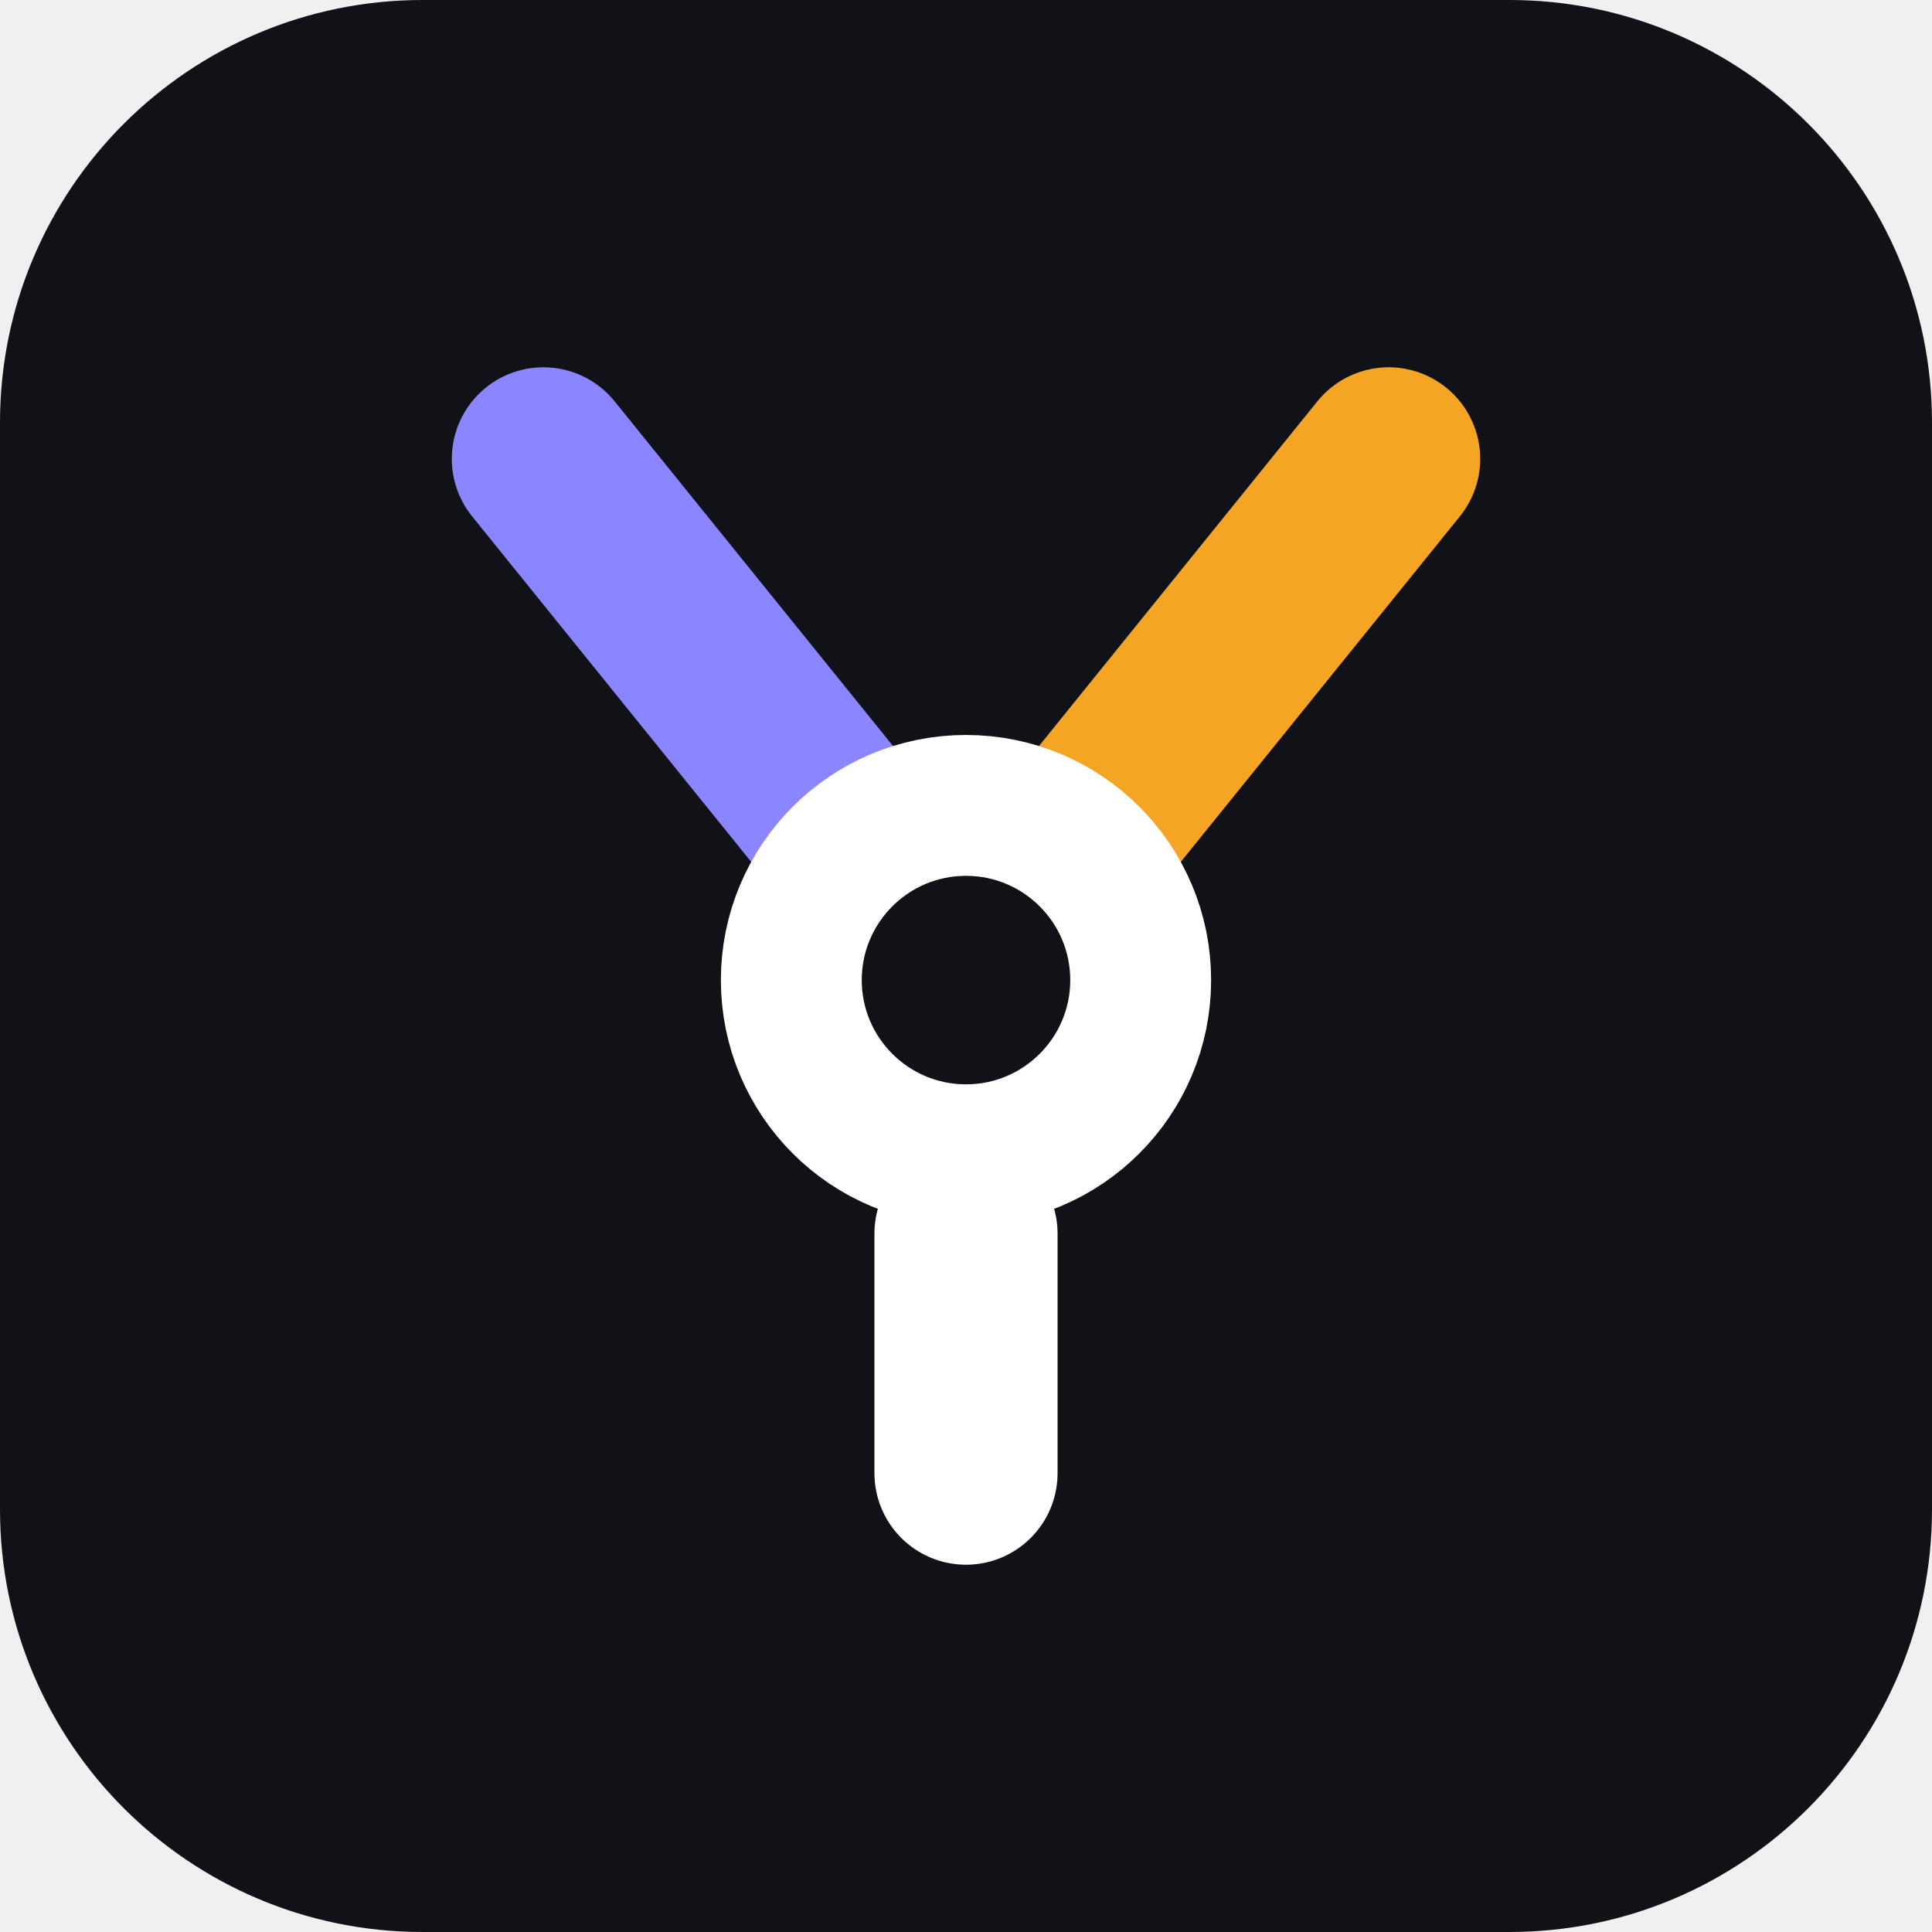
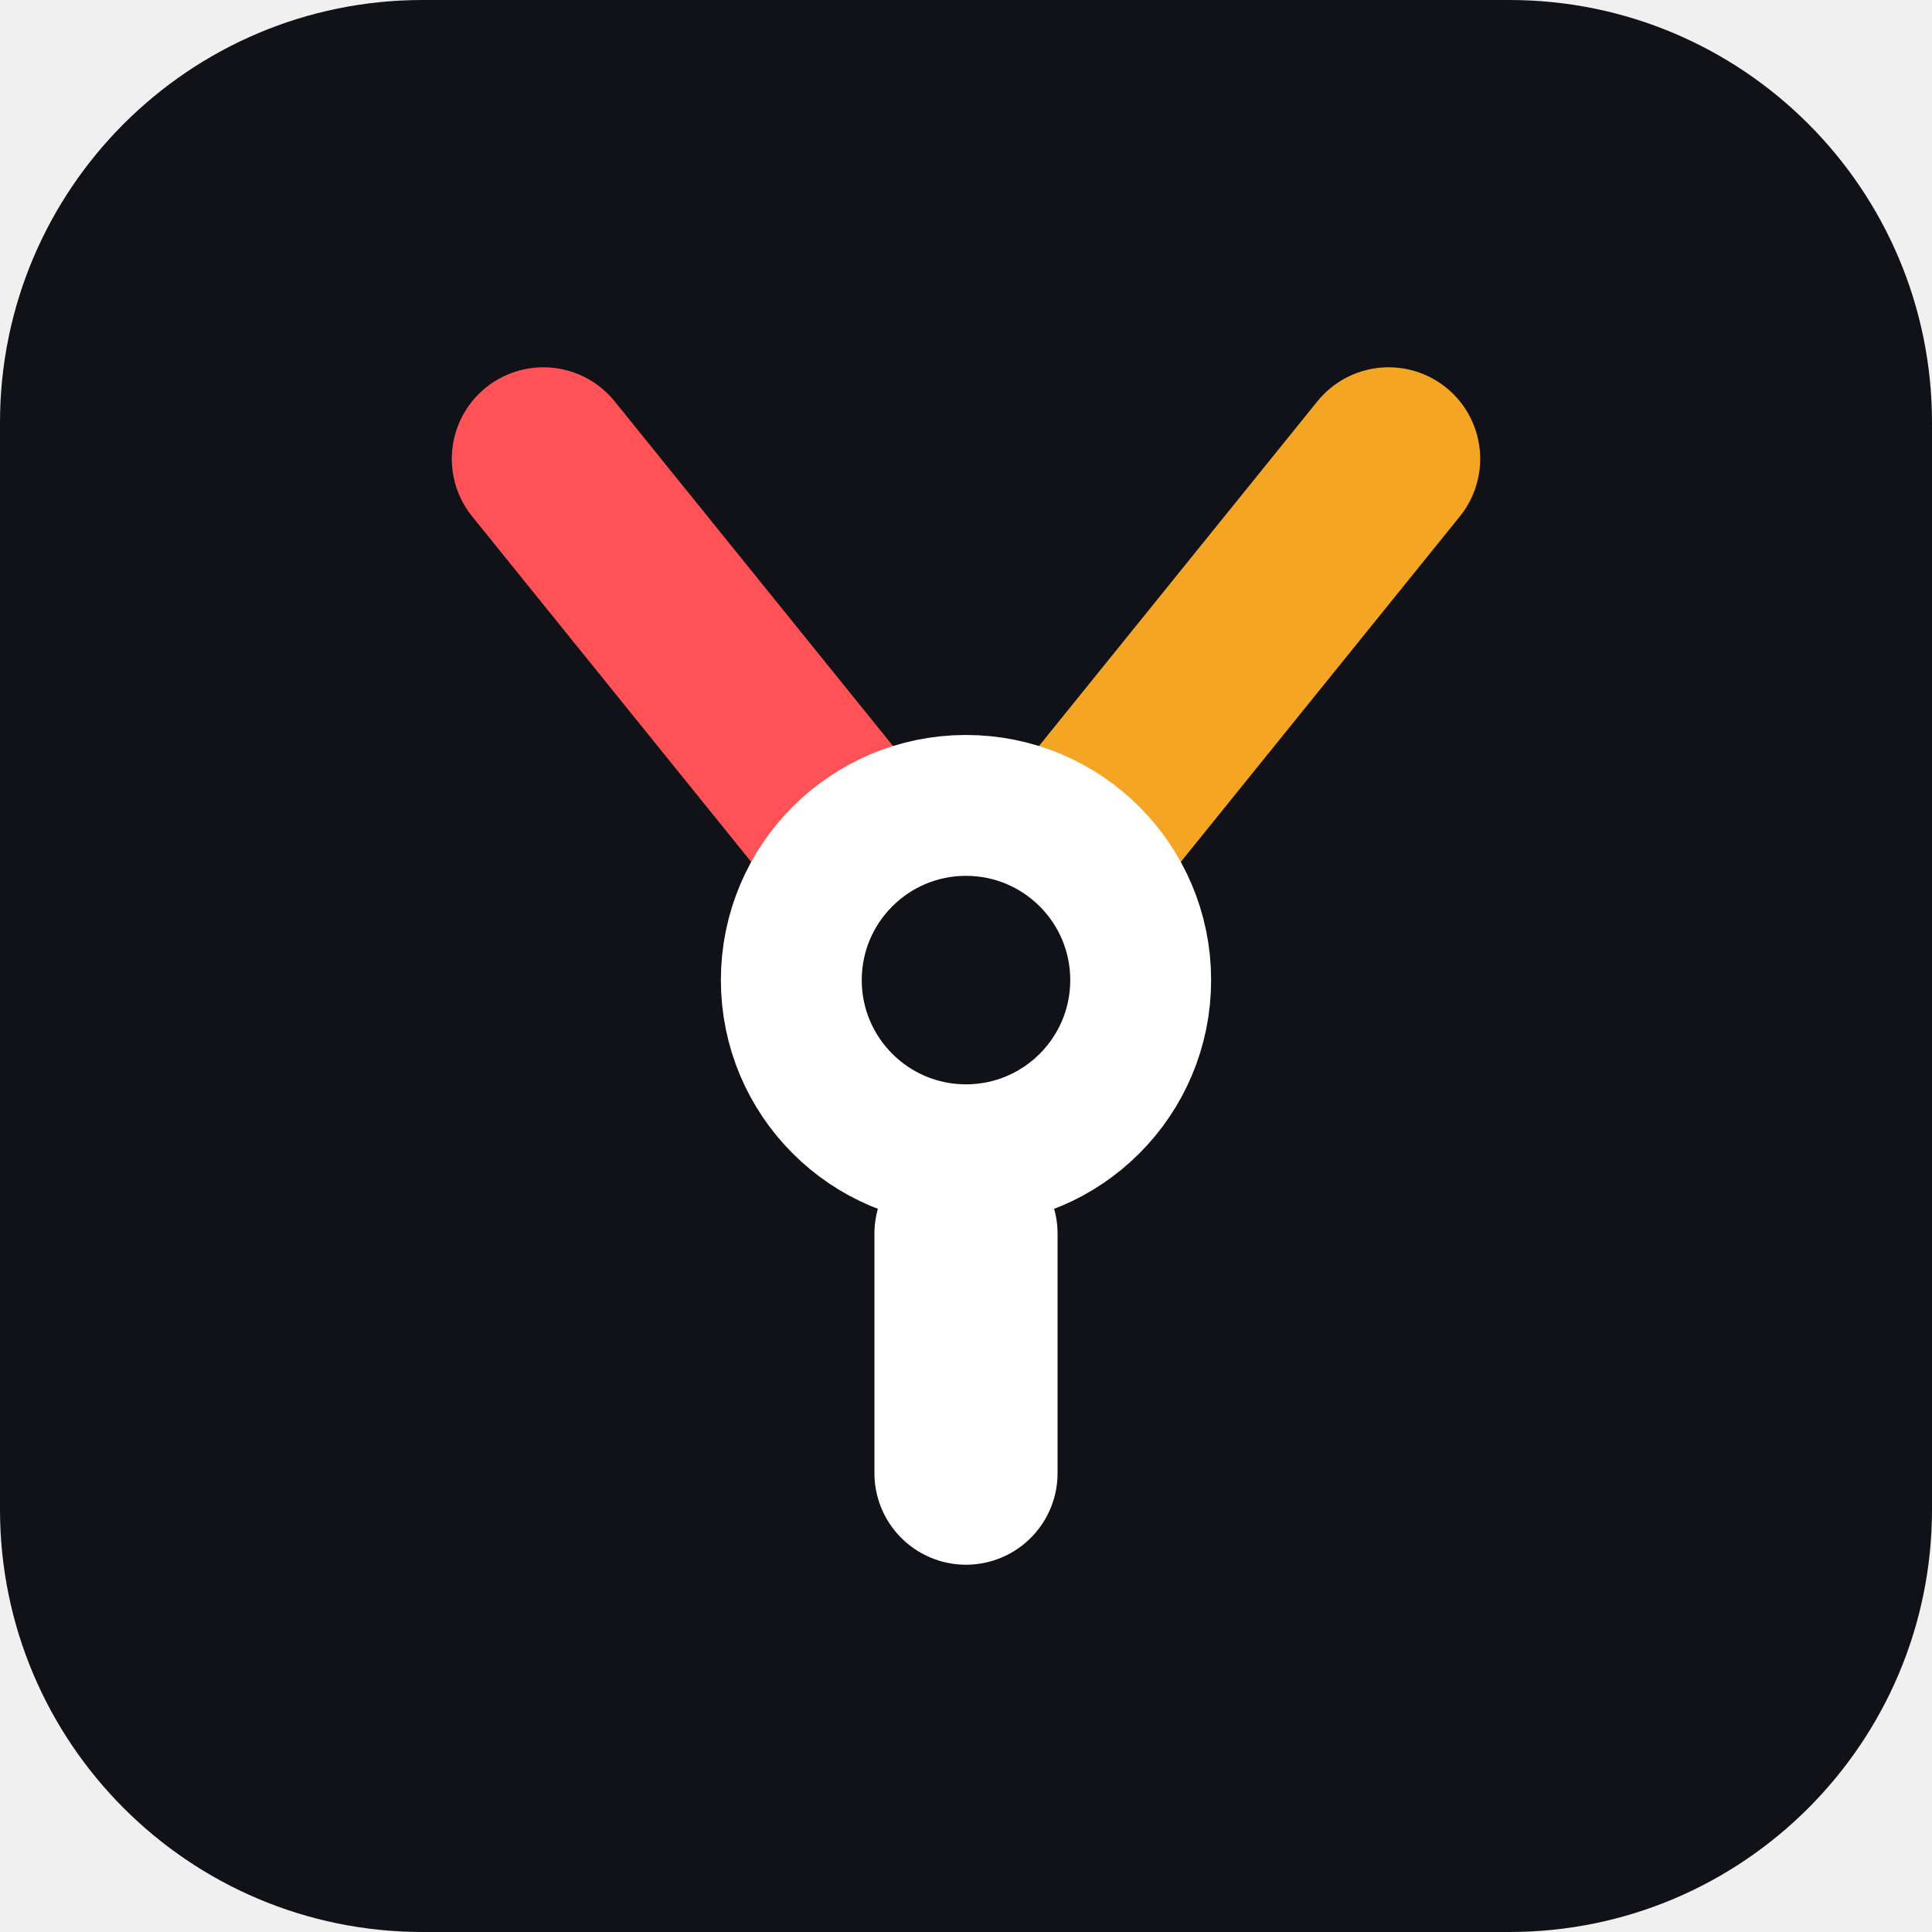
<svg xmlns="http://www.w3.org/2000/svg" viewBox="0 0 48 48" width="48" height="48" role="img" aria-label="Yaver">
  <rect width="48" height="48" rx="10.5" fill="#101218" />
  <g transform="translate(7.20 7.20) scale(0.7)">
-     <path d="M9 6 L19.5 19" fill="none" stroke="#8B85FF" stroke-width="6.5" stroke-linecap="round" />
+     <path d="M9 6 L19.5 19" fill="none" stroke="#FF5257" stroke-width="6.5" stroke-linecap="round" />
    <path d="M39 6 L28.5 19" fill="none" stroke="#F5A524" stroke-width="6.5" stroke-linecap="round" />
    <circle cx="24" cy="24.5" r="6.2" fill="none" stroke="#FFFFFF" stroke-width="5" />
    <path d="M24 33.5 V42" fill="none" stroke="#FFFFFF" stroke-width="6.5" stroke-linecap="round" />
  </g>
</svg>
